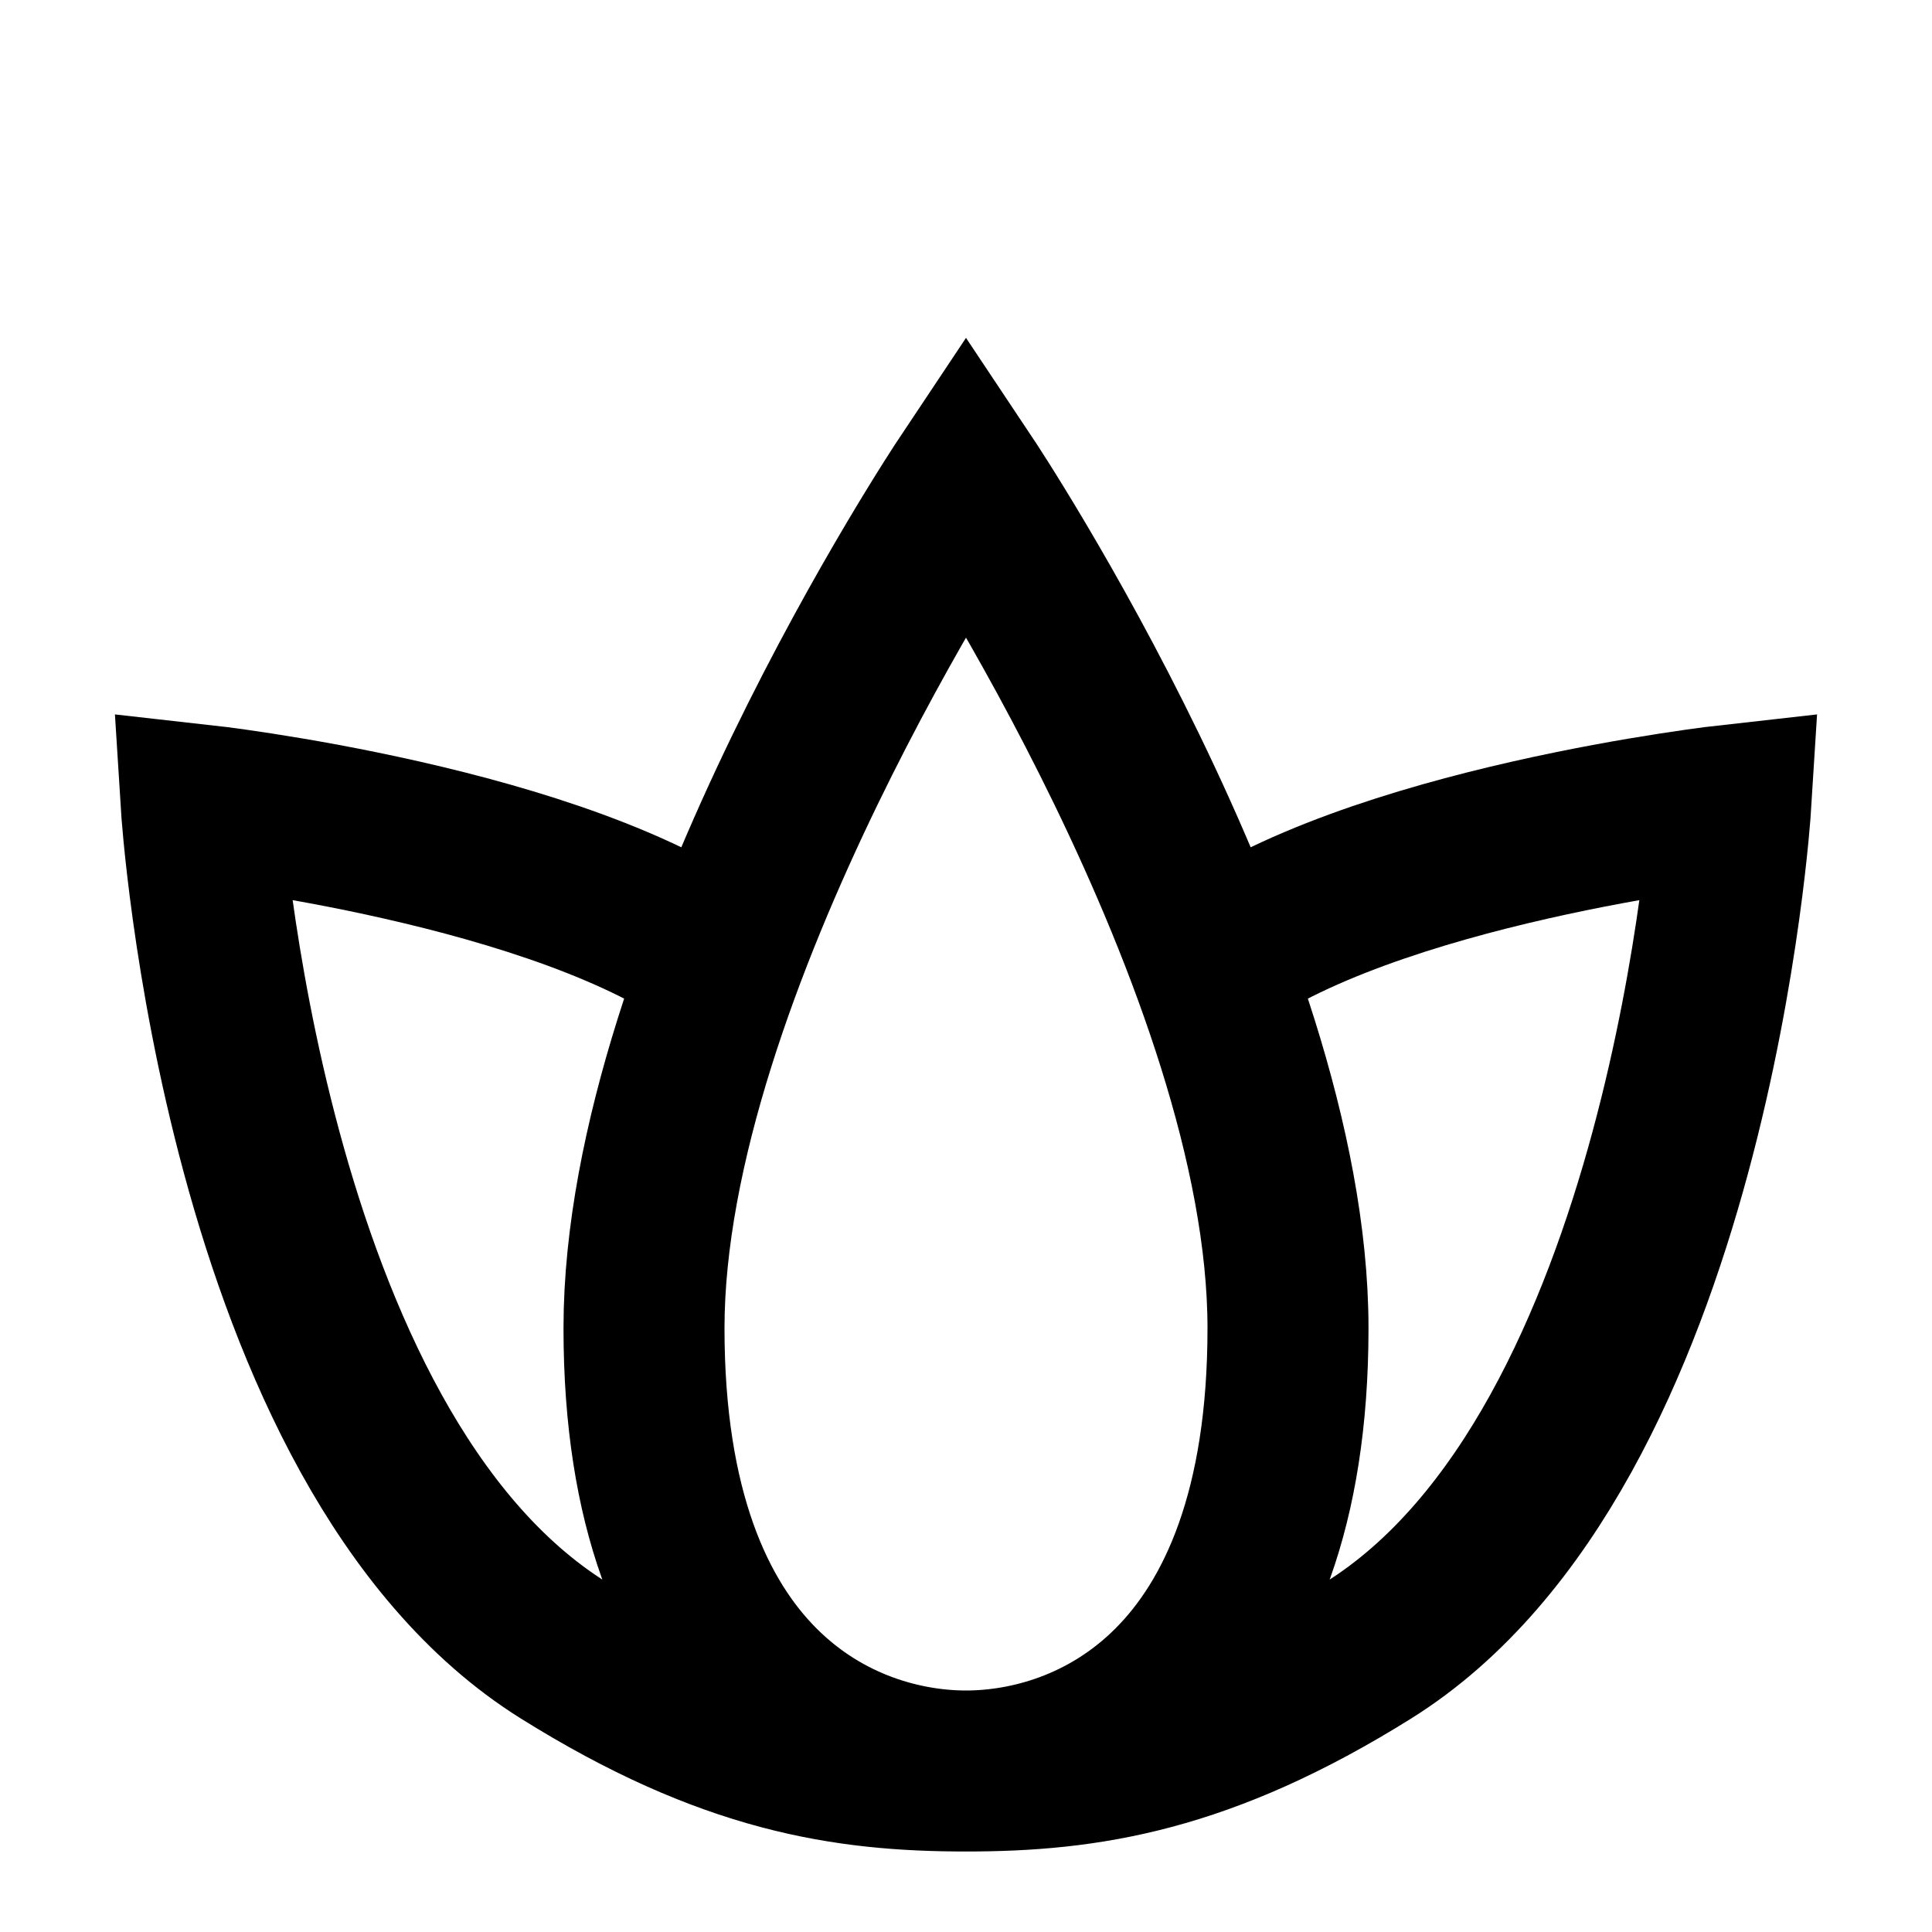
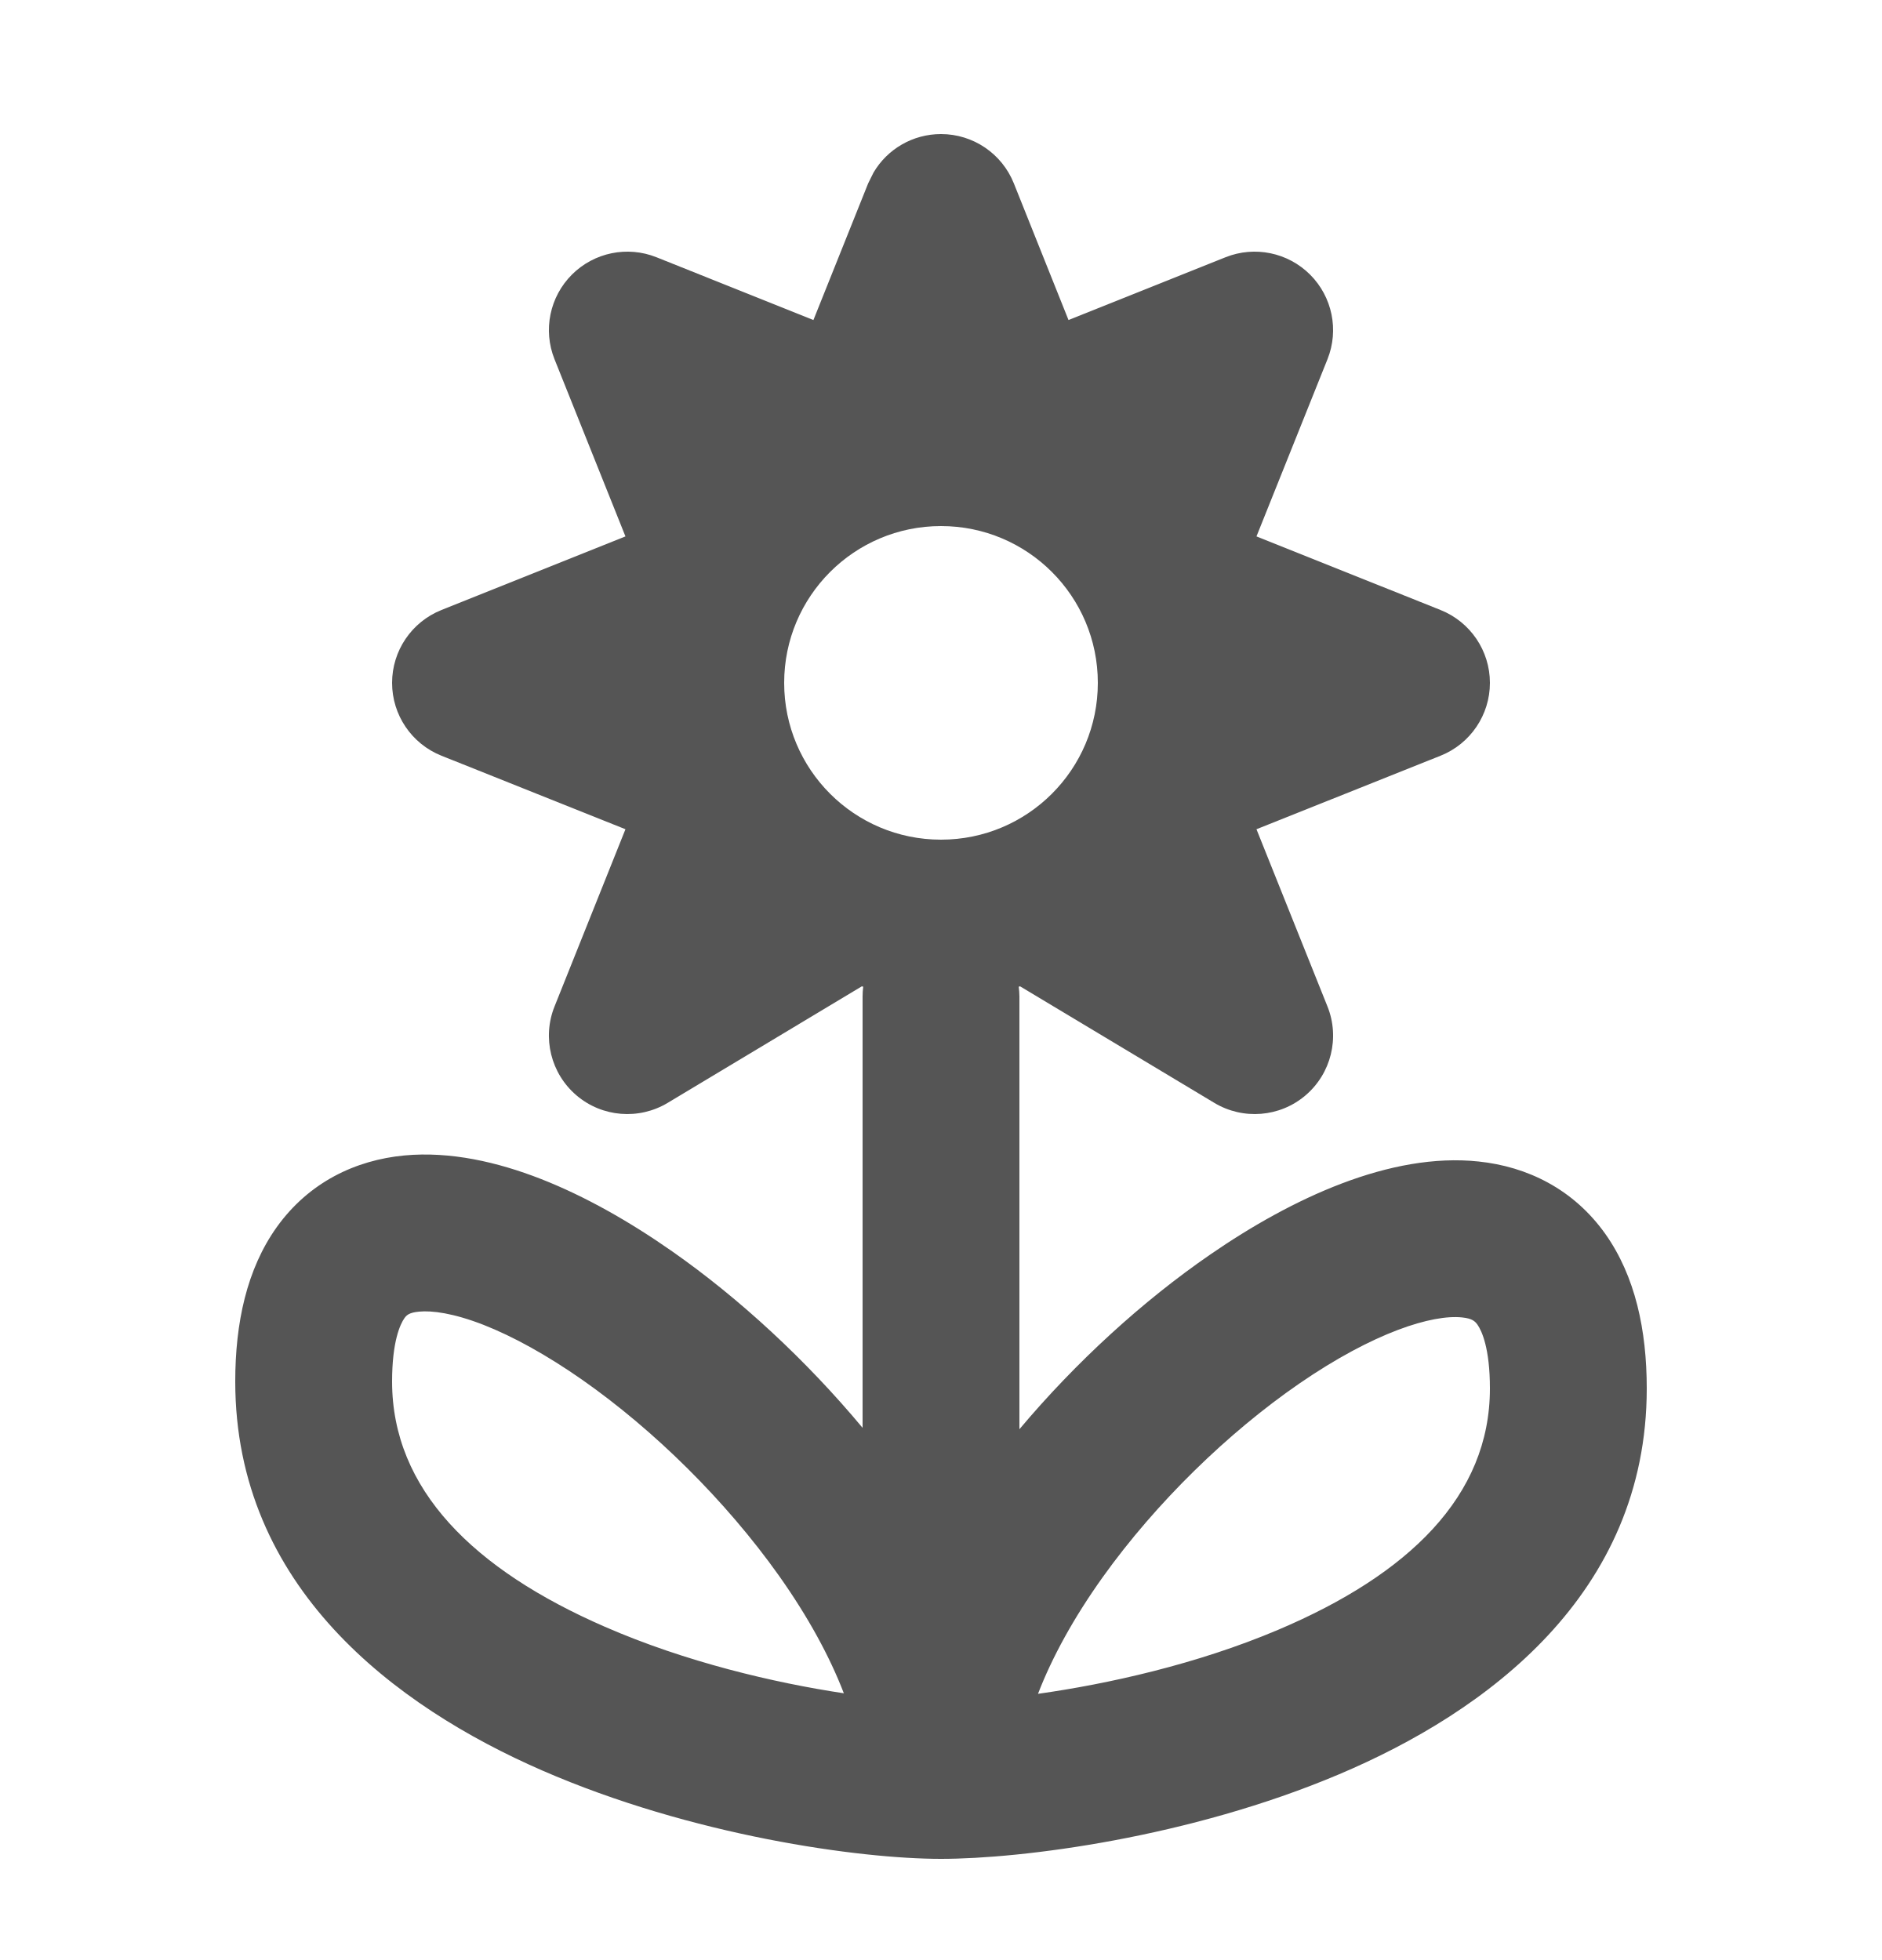
- <svg xmlns="http://www.w3.org/2000/svg" width="24" height="24" viewBox="0 0 24 24">
-   <path fill="none" stroke="#000" stroke-width="2" d="M12,22 C13.5,22 16,21 16,16.5 C16,12 12,6 12,6 C12,6 8,12 8,16.5 C8,21 10.5,22 12,22 Z M12,22 C10.5,22 9.047,21.779 7,20.5 C3,18 2.5,10 2.5,10 C2.5,10 7,10.5 9,12 M12,22 C13.5,22 14.953,21.779 17,20.5 C21,18 21.5,10 21.5,10 C21.5,10 17,10.5 15,12" />
+ <svg xmlns="http://www.w3.org/2000/svg" width="24" height="25" viewBox="0 0 24 25" fill="none">
+   <path fill-rule="evenodd" clip-rule="evenodd" d="M12 1.71C12.409 1.71 12.777 1.959 12.929 2.339L13.626 4.082L15.629 3.281C16 3.133 16.424 3.22 16.707 3.503C16.99 3.786 17.077 4.21 16.929 4.581L16.023 6.842L18.371 7.781C18.751 7.933 19 8.301 19 8.71C19 9.119 18.751 9.487 18.371 9.639L16.023 10.577L16.929 12.839C17.088 13.237 16.975 13.694 16.648 13.972C16.322 14.25 15.853 14.288 15.485 14.067L13.009 12.581C13.003 12.583 12.997 12.584 12.991 12.585C12.996 12.626 13 12.668 13 12.71V18.23C13.722 17.371 14.573 16.594 15.433 16.002C16.476 15.283 17.732 14.696 18.855 14.815C19.476 14.88 20.065 15.166 20.472 15.739C20.854 16.279 21 16.966 21 17.71C21 20.337 18.953 21.837 17.077 22.631C15.164 23.441 13.029 23.71 12 23.71C10.961 23.71 8.824 23.415 6.913 22.582C5.039 21.765 3 20.242 3 17.621C3 16.878 3.145 16.19 3.53 15.651C3.941 15.078 4.535 14.797 5.156 14.738C5.743 14.683 6.345 14.822 6.896 15.037C7.456 15.256 8.026 15.579 8.573 15.962C9.43 16.562 10.279 17.347 11 18.212V12.71C11 12.668 11.003 12.626 11.008 12.585C11.002 12.584 10.996 12.583 10.99 12.581L8.515 14.067C8.147 14.288 7.678 14.25 7.352 13.972C7.025 13.694 6.912 13.237 7.071 12.839L7.976 10.577L5.629 9.639C5.249 9.487 5 9.119 5 8.71C5 8.301 5.249 7.933 5.629 7.781L7.976 6.842L7.071 4.581C6.923 4.21 7.01 3.786 7.293 3.503C7.576 3.22 8 3.133 8.371 3.281L10.373 4.082L11.071 2.339L11.139 2.202C11.316 1.9 11.642 1.71 12 1.71ZM18.645 16.804C18.268 16.764 17.524 16.99 16.567 17.649C15.662 18.273 14.745 19.163 14.063 20.116C13.691 20.637 13.415 21.142 13.237 21.605C14.13 21.479 15.262 21.228 16.298 20.789C17.964 20.083 19 19.083 19 17.71C19 17.197 18.896 16.974 18.841 16.896C18.81 16.853 18.774 16.817 18.645 16.804ZM5.344 16.73C5.216 16.742 5.184 16.776 5.157 16.814C5.105 16.888 5 17.108 5 17.621C5 19 6.044 20.022 7.712 20.749C8.745 21.2 9.872 21.464 10.761 21.598C10.582 21.132 10.306 20.624 9.935 20.1C9.252 19.137 8.334 18.236 7.427 17.601C6.974 17.284 6.544 17.047 6.167 16.899C5.78 16.748 5.507 16.714 5.344 16.73ZM12 6.71C10.895 6.71 10 7.605 10 8.71C10 9.815 10.895 10.71 12 10.71C13.105 10.71 14 9.815 14 8.71C14 7.605 13.105 6.71 12 6.71Z" fill="#555555" />
</svg>
